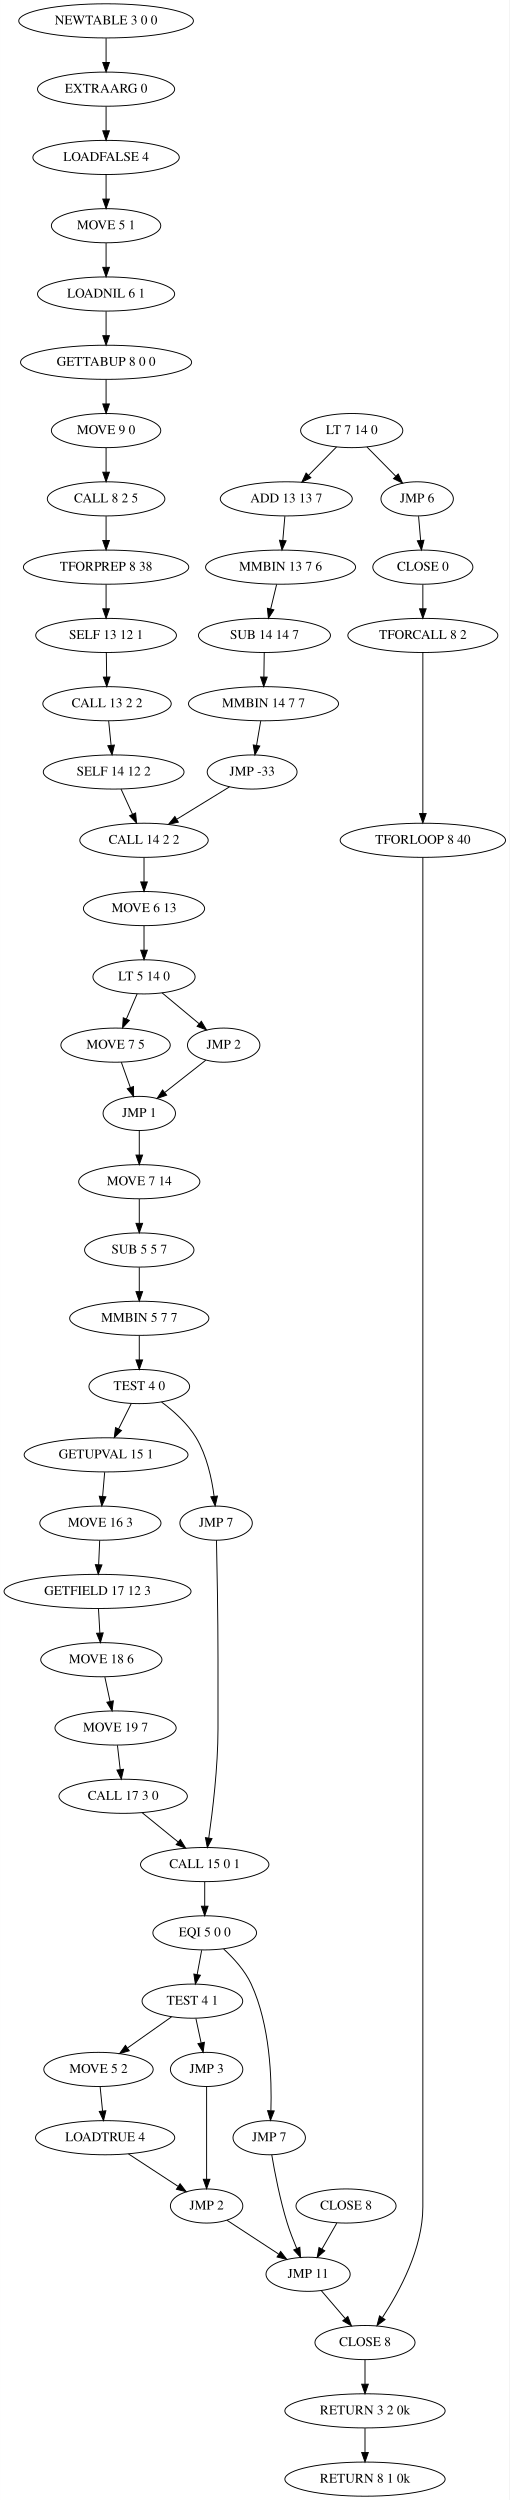
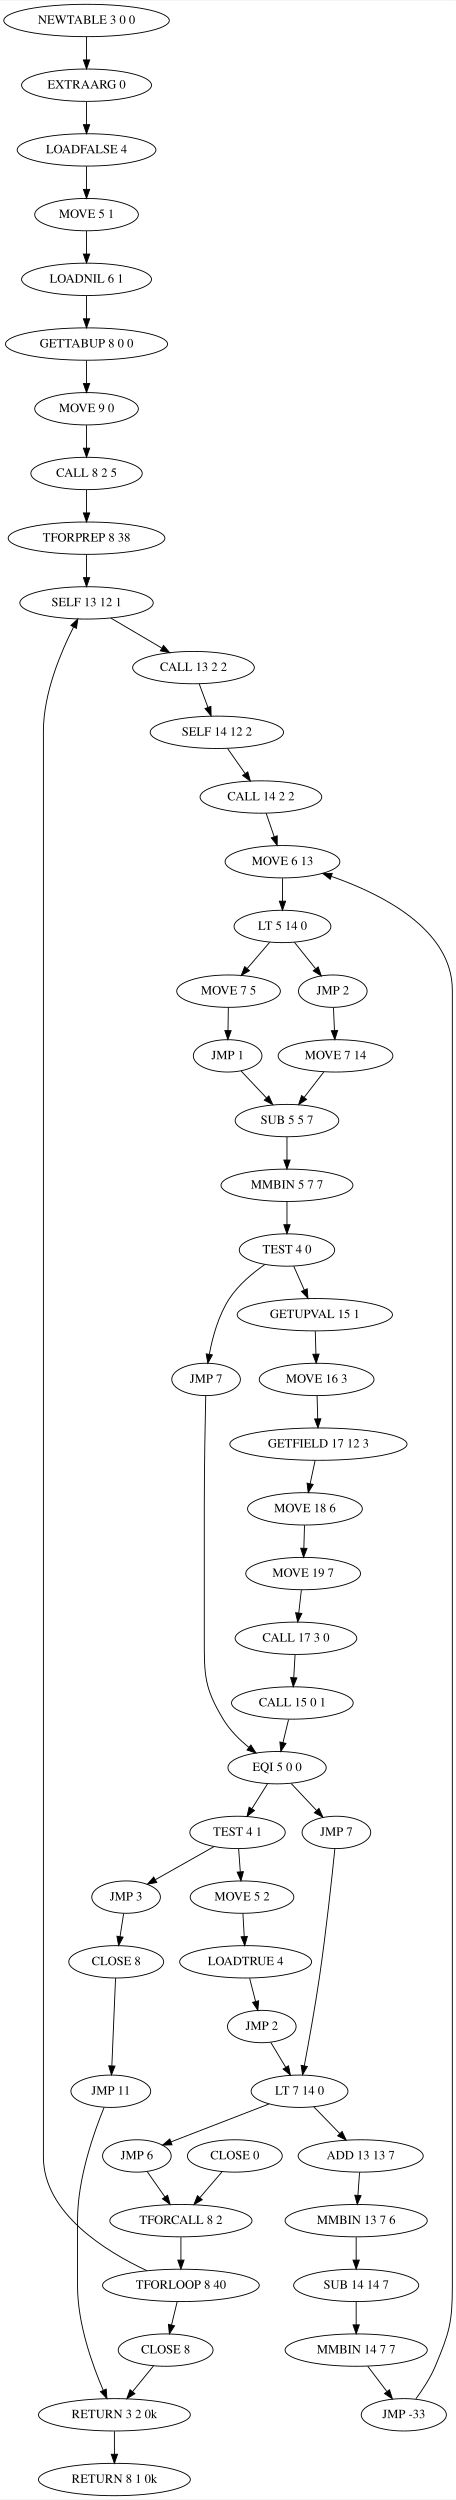
- <svg xmlns="http://www.w3.org/2000/svg" width="537pt" height="2636pt" viewBox="0.00 0.00 536.88 2636.00">
-   <g id="graph0" class="graph" transform="scale(1 1) rotate(0) translate(4 2632)">
-     <polygon fill="white" stroke="transparent" points="-4,4 -4,-2632 532.88,-2632 532.88,4 -4,4" />
+ <svg xmlns="http://www.w3.org/2000/svg" width="507pt" height="2780pt" viewBox="0.00 0.00 507.29 2780.00">
+   <g id="graph0" class="graph" transform="scale(1 1) rotate(0) translate(4 2776)">
+     <polygon fill="white" stroke="transparent" points="-4,4 -4,-2776 503.29,-2776 503.29,4 -4,4" />
    <g id="node1" class="node">
-       <ellipse fill="none" stroke="black" cx="107.79" cy="-2610" rx="92.08" ry="18" />
-       <text text-anchor="middle" x="107.79" y="-2606.3" font-family="Times,serif" font-size="14.00">NEWTABLE 3 0 0</text>
+       <ellipse fill="none" stroke="black" cx="92.29" cy="-2754" rx="92.08" ry="18" />
+       <text text-anchor="middle" x="92.29" y="-2750.3" font-family="Times,serif" font-size="14.00">NEWTABLE 3 0 0</text>
    </g>
    <g id="node2" class="node">
-       <ellipse fill="none" stroke="black" cx="107.79" cy="-2538" rx="72.29" ry="18" />
-       <text text-anchor="middle" x="107.79" y="-2534.3" font-family="Times,serif" font-size="14.00">EXTRAARG 0</text>
+       <ellipse fill="none" stroke="black" cx="92.29" cy="-2682" rx="72.29" ry="18" />
+       <text text-anchor="middle" x="92.29" y="-2678.3" font-family="Times,serif" font-size="14.00">EXTRAARG 0</text>
    </g>
    <g id="edge1" class="edge">
-       <path fill="none" stroke="black" d="M107.79,-2591.7C107.79,-2583.98 107.79,-2574.71 107.79,-2566.11" />
-       <polygon fill="black" stroke="black" points="111.29,-2566.1 107.79,-2556.1 104.29,-2566.1 111.29,-2566.1" />
+       <path fill="none" stroke="black" d="M92.29,-2735.7C92.29,-2727.98 92.29,-2718.71 92.29,-2710.11" />
+       <polygon fill="black" stroke="black" points="95.79,-2710.1 92.29,-2700.1 88.79,-2710.1 95.79,-2710.1" />
    </g>
    <g id="node3" class="node">
-       <ellipse fill="none" stroke="black" cx="107.79" cy="-2466" rx="77.19" ry="18" />
-       <text text-anchor="middle" x="107.79" y="-2462.3" font-family="Times,serif" font-size="14.00">LOADFALSE 4</text>
+       <ellipse fill="none" stroke="black" cx="92.29" cy="-2610" rx="77.19" ry="18" />
+       <text text-anchor="middle" x="92.29" y="-2606.3" font-family="Times,serif" font-size="14.00">LOADFALSE 4</text>
    </g>
    <g id="edge2" class="edge">
-       <path fill="none" stroke="black" d="M107.79,-2519.7C107.79,-2511.98 107.79,-2502.71 107.79,-2494.11" />
-       <polygon fill="black" stroke="black" points="111.29,-2494.1 107.79,-2484.1 104.29,-2494.1 111.29,-2494.1" />
+       <path fill="none" stroke="black" d="M92.29,-2663.7C92.29,-2655.98 92.29,-2646.71 92.29,-2638.11" />
+       <polygon fill="black" stroke="black" points="95.79,-2638.1 92.29,-2628.1 88.79,-2638.1 95.79,-2638.1" />
    </g>
    <g id="node4" class="node">
-       <ellipse fill="none" stroke="black" cx="107.79" cy="-2394" rx="57.69" ry="18" />
-       <text text-anchor="middle" x="107.79" y="-2390.3" font-family="Times,serif" font-size="14.00">MOVE 5 1</text>
+       <ellipse fill="none" stroke="black" cx="92.29" cy="-2538" rx="57.69" ry="18" />
+       <text text-anchor="middle" x="92.29" y="-2534.3" font-family="Times,serif" font-size="14.00">MOVE 5 1</text>
    </g>
    <g id="edge3" class="edge">
-       <path fill="none" stroke="black" d="M107.79,-2447.7C107.79,-2439.98 107.79,-2430.71 107.79,-2422.11" />
-       <polygon fill="black" stroke="black" points="111.29,-2422.1 107.79,-2412.1 104.29,-2422.1 111.29,-2422.1" />
+       <path fill="none" stroke="black" d="M92.29,-2591.7C92.29,-2583.98 92.29,-2574.71 92.29,-2566.11" />
+       <polygon fill="black" stroke="black" points="95.79,-2566.1 92.29,-2556.1 88.79,-2566.1 95.79,-2566.1" />
    </g>
    <g id="node5" class="node">
-       <ellipse fill="none" stroke="black" cx="107.79" cy="-2322" rx="72.29" ry="18" />
-       <text text-anchor="middle" x="107.79" y="-2318.3" font-family="Times,serif" font-size="14.00">LOADNIL 6 1</text>
+       <ellipse fill="none" stroke="black" cx="92.29" cy="-2466" rx="72.29" ry="18" />
+       <text text-anchor="middle" x="92.29" y="-2462.3" font-family="Times,serif" font-size="14.00">LOADNIL 6 1</text>
    </g>
    <g id="edge4" class="edge">
-       <path fill="none" stroke="black" d="M107.79,-2375.7C107.79,-2367.98 107.79,-2358.71 107.79,-2350.11" />
-       <polygon fill="black" stroke="black" points="111.29,-2350.1 107.79,-2340.1 104.29,-2350.1 111.29,-2350.1" />
+       <path fill="none" stroke="black" d="M92.29,-2519.7C92.29,-2511.98 92.29,-2502.71 92.29,-2494.11" />
+       <polygon fill="black" stroke="black" points="95.79,-2494.1 92.29,-2484.1 88.79,-2494.1 95.79,-2494.1" />
    </g>
    <g id="node6" class="node">
-       <ellipse fill="none" stroke="black" cx="107.79" cy="-2250" rx="90.18" ry="18" />
-       <text text-anchor="middle" x="107.79" y="-2246.3" font-family="Times,serif" font-size="14.00">GETTABUP 8 0 0</text>
+       <ellipse fill="none" stroke="black" cx="92.29" cy="-2394" rx="90.18" ry="18" />
+       <text text-anchor="middle" x="92.29" y="-2390.3" font-family="Times,serif" font-size="14.00">GETTABUP 8 0 0</text>
    </g>
    <g id="edge5" class="edge">
-       <path fill="none" stroke="black" d="M107.79,-2303.7C107.79,-2295.98 107.79,-2286.71 107.79,-2278.11" />
-       <polygon fill="black" stroke="black" points="111.29,-2278.1 107.79,-2268.1 104.29,-2278.1 111.29,-2278.1" />
+       <path fill="none" stroke="black" d="M92.29,-2447.7C92.29,-2439.98 92.29,-2430.71 92.29,-2422.11" />
+       <polygon fill="black" stroke="black" points="95.79,-2422.1 92.29,-2412.1 88.79,-2422.1 95.79,-2422.1" />
    </g>
    <g id="node7" class="node">
-       <ellipse fill="none" stroke="black" cx="107.79" cy="-2178" rx="57.69" ry="18" />
-       <text text-anchor="middle" x="107.79" y="-2174.3" font-family="Times,serif" font-size="14.00">MOVE 9 0</text>
+       <ellipse fill="none" stroke="black" cx="92.29" cy="-2322" rx="57.69" ry="18" />
+       <text text-anchor="middle" x="92.29" y="-2318.3" font-family="Times,serif" font-size="14.00">MOVE 9 0</text>
    </g>
    <g id="edge6" class="edge">
-       <path fill="none" stroke="black" d="M107.79,-2231.7C107.79,-2223.98 107.79,-2214.71 107.79,-2206.11" />
-       <polygon fill="black" stroke="black" points="111.29,-2206.1 107.79,-2196.1 104.29,-2206.1 111.29,-2206.1" />
+       <path fill="none" stroke="black" d="M92.29,-2375.7C92.29,-2367.98 92.29,-2358.71 92.29,-2350.11" />
+       <polygon fill="black" stroke="black" points="95.79,-2350.1 92.29,-2340.1 88.79,-2350.1 95.79,-2350.1" />
    </g>
    <g id="node8" class="node">
-       <ellipse fill="none" stroke="black" cx="107.79" cy="-2106" rx="61.99" ry="18" />
-       <text text-anchor="middle" x="107.79" y="-2102.3" font-family="Times,serif" font-size="14.00">CALL 8 2 5</text>
+       <ellipse fill="none" stroke="black" cx="92.29" cy="-2250" rx="61.99" ry="18" />
+       <text text-anchor="middle" x="92.29" y="-2246.3" font-family="Times,serif" font-size="14.00">CALL 8 2 5</text>
    </g>
    <g id="edge7" class="edge">
-       <path fill="none" stroke="black" d="M107.79,-2159.7C107.79,-2151.98 107.79,-2142.71 107.79,-2134.11" />
-       <polygon fill="black" stroke="black" points="111.29,-2134.1 107.79,-2124.1 104.29,-2134.1 111.29,-2134.1" />
+       <path fill="none" stroke="black" d="M92.29,-2303.7C92.29,-2295.98 92.29,-2286.71 92.29,-2278.11" />
+       <polygon fill="black" stroke="black" points="95.79,-2278.1 92.29,-2268.1 88.79,-2278.1 95.79,-2278.1" />
    </g>
    <g id="node9" class="node">
-       <ellipse fill="none" stroke="black" cx="107.79" cy="-2034" rx="87.18" ry="18" />
-       <text text-anchor="middle" x="107.79" y="-2030.3" font-family="Times,serif" font-size="14.00">TFORPREP 8 38</text>
+       <ellipse fill="none" stroke="black" cx="92.29" cy="-2178" rx="87.18" ry="18" />
+       <text text-anchor="middle" x="92.29" y="-2174.3" font-family="Times,serif" font-size="14.00">TFORPREP 8 38</text>
    </g>
    <g id="edge8" class="edge">
-       <path fill="none" stroke="black" d="M107.79,-2087.7C107.79,-2079.98 107.79,-2070.71 107.79,-2062.11" />
-       <polygon fill="black" stroke="black" points="111.29,-2062.1 107.79,-2052.1 104.29,-2062.1 111.29,-2062.1" />
+       <path fill="none" stroke="black" d="M92.29,-2231.7C92.29,-2223.98 92.29,-2214.71 92.29,-2206.11" />
+       <polygon fill="black" stroke="black" points="95.79,-2206.1 92.29,-2196.1 88.79,-2206.1 95.79,-2206.1" />
    </g>
    <g id="node10" class="node">
-       <ellipse fill="none" stroke="black" cx="107.79" cy="-1962" rx="74.19" ry="18" />
-       <text text-anchor="middle" x="107.79" y="-1958.3" font-family="Times,serif" font-size="14.00">SELF 13 12 1</text>
+       <ellipse fill="none" stroke="black" cx="92.29" cy="-2106" rx="74.19" ry="18" />
+       <text text-anchor="middle" x="92.29" y="-2102.3" font-family="Times,serif" font-size="14.00">SELF 13 12 1</text>
    </g>
    <g id="edge9" class="edge">
-       <path fill="none" stroke="black" d="M107.79,-2015.7C107.79,-2007.98 107.79,-1998.71 107.79,-1990.11" />
-       <polygon fill="black" stroke="black" points="111.29,-1990.1 107.79,-1980.1 104.29,-1990.1 111.29,-1990.1" />
+       <path fill="none" stroke="black" d="M92.29,-2159.7C92.29,-2151.98 92.29,-2142.71 92.29,-2134.11" />
+       <polygon fill="black" stroke="black" points="95.79,-2134.1 92.29,-2124.1 88.79,-2134.1 95.79,-2134.1" />
    </g>
    <g id="node11" class="node">
-       <ellipse fill="none" stroke="black" cx="108.79" cy="-1890" rx="67.69" ry="18" />
-       <text text-anchor="middle" x="108.79" y="-1886.3" font-family="Times,serif" font-size="14.00">CALL 13 2 2</text>
+       <ellipse fill="none" stroke="black" cx="211.29" cy="-2034" rx="67.69" ry="18" />
+       <text text-anchor="middle" x="211.29" y="-2030.3" font-family="Times,serif" font-size="14.00">CALL 13 2 2</text>
    </g>
    <g id="edge10" class="edge">
-       <path fill="none" stroke="black" d="M108.04,-1943.7C108.15,-1935.98 108.28,-1926.71 108.4,-1918.11" />
-       <polygon fill="black" stroke="black" points="111.9,-1918.15 108.55,-1908.1 104.9,-1918.05 111.9,-1918.15" />
+       <path fill="none" stroke="black" d="M119.29,-2089.12C136,-2079.29 157.62,-2066.57 175.71,-2055.93" />
+       <polygon fill="black" stroke="black" points="177.96,-2058.67 184.81,-2050.58 174.41,-2052.63 177.96,-2058.67" />
    </g>
    <g id="node12" class="node">
-       <ellipse fill="none" stroke="black" cx="115.79" cy="-1818" rx="74.19" ry="18" />
-       <text text-anchor="middle" x="115.79" y="-1814.3" font-family="Times,serif" font-size="14.00">SELF 14 12 2</text>
+       <ellipse fill="none" stroke="black" cx="237.29" cy="-1962" rx="74.19" ry="18" />
+       <text text-anchor="middle" x="237.29" y="-1958.3" font-family="Times,serif" font-size="14.00">SELF 14 12 2</text>
    </g>
    <g id="edge11" class="edge">
-       <path fill="none" stroke="black" d="M110.52,-1871.7C111.29,-1863.98 112.22,-1854.71 113.08,-1846.11" />
-       <polygon fill="black" stroke="black" points="116.57,-1846.4 114.08,-1836.1 109.6,-1845.71 116.57,-1846.4" />
+       <path fill="none" stroke="black" d="M217.59,-2016.05C220.51,-2008.18 224.06,-1998.62 227.34,-1989.79" />
+       <polygon fill="black" stroke="black" points="230.67,-1990.87 230.88,-1980.28 224.11,-1988.43 230.67,-1990.87" />
    </g>
    <g id="node13" class="node">
-       <ellipse fill="none" stroke="black" cx="147.79" cy="-1746" rx="67.69" ry="18" />
-       <text text-anchor="middle" x="147.79" y="-1742.3" font-family="Times,serif" font-size="14.00">CALL 14 2 2</text>
+       <ellipse fill="none" stroke="black" cx="286.29" cy="-1890" rx="67.69" ry="18" />
+       <text text-anchor="middle" x="286.29" y="-1886.3" font-family="Times,serif" font-size="14.00">CALL 14 2 2</text>
    </g>
    <g id="edge12" class="edge">
-       <path fill="none" stroke="black" d="M123.54,-1800.05C127.18,-1792.09 131.6,-1782.41 135.67,-1773.51" />
-       <polygon fill="black" stroke="black" points="138.92,-1774.83 139.89,-1764.28 132.55,-1771.91 138.92,-1774.83" />
+       <path fill="none" stroke="black" d="M249.15,-1944.05C254.99,-1935.71 262.15,-1925.49 268.62,-1916.25" />
+       <polygon fill="black" stroke="black" points="271.67,-1917.99 274.54,-1907.79 265.94,-1913.97 271.67,-1917.99" />
    </g>
    <g id="node14" class="node">
-       <ellipse fill="none" stroke="black" cx="147.79" cy="-1674" rx="63.89" ry="18" />
-       <text text-anchor="middle" x="147.79" y="-1670.3" font-family="Times,serif" font-size="14.00">MOVE 6 13</text>
+       <ellipse fill="none" stroke="black" cx="310.29" cy="-1818" rx="63.89" ry="18" />
+       <text text-anchor="middle" x="310.29" y="-1814.3" font-family="Times,serif" font-size="14.00">MOVE 6 13</text>
    </g>
    <g id="edge13" class="edge">
-       <path fill="none" stroke="black" d="M147.79,-1727.7C147.79,-1719.98 147.79,-1710.71 147.79,-1702.11" />
-       <polygon fill="black" stroke="black" points="151.29,-1702.1 147.79,-1692.1 144.29,-1702.1 151.29,-1702.1" />
+       <path fill="none" stroke="black" d="M292.1,-1872.05C294.8,-1864.18 298.08,-1854.62 301.11,-1845.79" />
+       <polygon fill="black" stroke="black" points="304.44,-1846.87 304.37,-1836.28 297.81,-1844.6 304.44,-1846.87" />
    </g>
    <g id="node15" class="node">
-       <ellipse fill="none" stroke="black" cx="147.79" cy="-1602" rx="53.89" ry="18" />
-       <text text-anchor="middle" x="147.79" y="-1598.3" font-family="Times,serif" font-size="14.00">LT 5 14 0</text>
+       <ellipse fill="none" stroke="black" cx="310.29" cy="-1746" rx="53.89" ry="18" />
+       <text text-anchor="middle" x="310.29" y="-1742.3" font-family="Times,serif" font-size="14.00">LT 5 14 0</text>
    </g>
    <g id="edge14" class="edge">
-       <path fill="none" stroke="black" d="M147.79,-1655.7C147.79,-1647.98 147.79,-1638.71 147.79,-1630.11" />
-       <polygon fill="black" stroke="black" points="151.29,-1630.1 147.79,-1620.1 144.29,-1630.1 151.29,-1630.1" />
+       <path fill="none" stroke="black" d="M310.29,-1799.7C310.29,-1791.98 310.29,-1782.71 310.29,-1774.11" />
+       <polygon fill="black" stroke="black" points="313.79,-1774.1 310.29,-1764.1 306.79,-1774.1 313.79,-1774.1" />
    </g>
    <g id="node16" class="node">
-       <ellipse fill="none" stroke="black" cx="231.79" cy="-1530" rx="38.19" ry="18" />
-       <text text-anchor="middle" x="231.79" y="-1526.3" font-family="Times,serif" font-size="14.00">JMP 2</text>
+       <ellipse fill="none" stroke="black" cx="366.29" cy="-1674" rx="38.19" ry="18" />
+       <text text-anchor="middle" x="366.29" y="-1670.3" font-family="Times,serif" font-size="14.00">JMP 2</text>
    </g>
    <g id="edge15" class="edge">
-       <path fill="none" stroke="black" d="M166.85,-1585.12C178.37,-1575.52 193.2,-1563.16 205.78,-1552.67" />
-       <polygon fill="black" stroke="black" points="208.23,-1555.19 213.67,-1546.1 203.75,-1549.81 208.23,-1555.19" />
+       <path fill="none" stroke="black" d="M323.56,-1728.41C330.57,-1719.66 339.29,-1708.75 347.03,-1699.08" />
+       <polygon fill="black" stroke="black" points="349.99,-1700.98 353.5,-1690.99 344.52,-1696.61 349.99,-1700.98" />
    </g>
    <g id="node17" class="node">
-       <ellipse fill="none" stroke="black" cx="117.79" cy="-1530" rx="57.69" ry="18" />
-       <text text-anchor="middle" x="117.79" y="-1526.3" font-family="Times,serif" font-size="14.00">MOVE 7 5</text>
+       <ellipse fill="none" stroke="black" cx="250.29" cy="-1674" rx="57.69" ry="18" />
+       <text text-anchor="middle" x="250.29" y="-1670.3" font-family="Times,serif" font-size="14.00">MOVE 7 5</text>
    </g>
    <g id="edge16" class="edge">
-       <path fill="none" stroke="black" d="M140.53,-1584.05C137.12,-1576.09 132.97,-1566.41 129.15,-1557.51" />
-       <polygon fill="black" stroke="black" points="132.35,-1556.09 125.19,-1548.28 125.92,-1558.85 132.35,-1556.09" />
+       <path fill="none" stroke="black" d="M296.07,-1728.41C288.6,-1719.69 279.3,-1708.85 271.04,-1699.21" />
+       <polygon fill="black" stroke="black" points="273.57,-1696.78 264.41,-1691.47 268.26,-1701.34 273.57,-1696.78" />
+     </g>
+     <g id="node19" class="node">
+       <ellipse fill="none" stroke="black" cx="369.29" cy="-1602" rx="63.89" ry="18" />
+       <text text-anchor="middle" x="369.29" y="-1598.3" font-family="Times,serif" font-size="14.00">MOVE 7 14</text>
+     </g>
+     <g id="edge17" class="edge">
+       <path fill="none" stroke="black" d="M367.03,-1655.7C367.36,-1647.98 367.76,-1638.71 368.13,-1630.11" />
+       <polygon fill="black" stroke="black" points="371.63,-1630.25 368.56,-1620.1 364.63,-1629.95 371.63,-1630.25" />
    </g>
    <g id="node18" class="node">
-       <ellipse fill="none" stroke="black" cx="142.79" cy="-1458" rx="38.19" ry="18" />
-       <text text-anchor="middle" x="142.79" y="-1454.3" font-family="Times,serif" font-size="14.00">JMP 1</text>
-     </g>
-     <g id="edge17" class="edge">
-       <path fill="none" stroke="black" d="M212.92,-1514.15C200.29,-1504.22 183.49,-1491.01 169.5,-1480.01" />
-       <polygon fill="black" stroke="black" points="171.66,-1477.25 161.64,-1473.82 167.34,-1482.76 171.66,-1477.25" />
+       <ellipse fill="none" stroke="black" cx="249.29" cy="-1602" rx="38.19" ry="18" />
+       <text text-anchor="middle" x="249.29" y="-1598.3" font-family="Times,serif" font-size="14.00">JMP 1</text>
    </g>
    <g id="edge18" class="edge">
-       <path fill="none" stroke="black" d="M123.84,-1512.05C126.7,-1504.06 130.17,-1494.33 133.36,-1485.4" />
-       <polygon fill="black" stroke="black" points="136.73,-1486.38 136.8,-1475.79 130.14,-1484.03 136.73,-1486.38" />
-     </g>
-     <g id="node19" class="node">
-       <ellipse fill="none" stroke="black" cx="142.79" cy="-1386" rx="63.89" ry="18" />
-       <text text-anchor="middle" x="142.79" y="-1382.3" font-family="Times,serif" font-size="14.00">MOVE 7 14</text>
+       <path fill="none" stroke="black" d="M250.04,-1655.7C249.93,-1647.98 249.8,-1638.71 249.68,-1630.11" />
+       <polygon fill="black" stroke="black" points="253.18,-1630.05 249.54,-1620.1 246.18,-1630.15 253.18,-1630.05" />
+     </g>
+     <g id="node20" class="node">
+       <ellipse fill="none" stroke="black" cx="315.29" cy="-1530" rx="57.69" ry="18" />
+       <text text-anchor="middle" x="315.29" y="-1526.3" font-family="Times,serif" font-size="14.00">SUB 5 5 7</text>
    </g>
    <g id="edge19" class="edge">
-       <path fill="none" stroke="black" d="M142.79,-1439.7C142.79,-1431.98 142.79,-1422.71 142.79,-1414.11" />
-       <polygon fill="black" stroke="black" points="146.29,-1414.1 142.79,-1404.1 139.29,-1414.1 146.29,-1414.1" />
-     </g>
-     <g id="node20" class="node">
-       <ellipse fill="none" stroke="black" cx="142.79" cy="-1314" rx="57.69" ry="18" />
-       <text text-anchor="middle" x="142.79" y="-1310.3" font-family="Times,serif" font-size="14.00">SUB 5 5 7</text>
+       <path fill="none" stroke="black" d="M264.27,-1585.12C272.63,-1576.24 283.23,-1565.01 292.59,-1555.08" />
+       <polygon fill="black" stroke="black" points="295.14,-1557.47 299.45,-1547.8 290.05,-1552.67 295.14,-1557.47" />
    </g>
    <g id="edge20" class="edge">
-       <path fill="none" stroke="black" d="M142.79,-1367.7C142.79,-1359.98 142.79,-1350.71 142.79,-1342.11" />
-       <polygon fill="black" stroke="black" points="146.29,-1342.1 142.79,-1332.1 139.29,-1342.1 146.29,-1342.1" />
+       <path fill="none" stroke="black" d="M356.22,-1584.05C349.72,-1575.63 341.74,-1565.28 334.55,-1555.97" />
+       <polygon fill="black" stroke="black" points="337.12,-1553.57 328.24,-1547.79 331.58,-1557.84 337.12,-1553.57" />
    </g>
    <g id="node21" class="node">
-       <ellipse fill="none" stroke="black" cx="142.79" cy="-1242" rx="73.39" ry="18" />
-       <text text-anchor="middle" x="142.79" y="-1238.3" font-family="Times,serif" font-size="14.00">MMBIN 5 7 7</text>
+       <ellipse fill="none" stroke="black" cx="315.29" cy="-1458" rx="73.39" ry="18" />
+       <text text-anchor="middle" x="315.29" y="-1454.3" font-family="Times,serif" font-size="14.00">MMBIN 5 7 7</text>
    </g>
    <g id="edge21" class="edge">
-       <path fill="none" stroke="black" d="M142.79,-1295.7C142.79,-1287.98 142.79,-1278.71 142.79,-1270.11" />
-       <polygon fill="black" stroke="black" points="146.29,-1270.1 142.79,-1260.1 139.29,-1270.1 146.29,-1270.1" />
+       <path fill="none" stroke="black" d="M315.29,-1511.7C315.29,-1503.98 315.29,-1494.71 315.29,-1486.11" />
+       <polygon fill="black" stroke="black" points="318.79,-1486.1 315.29,-1476.1 311.79,-1486.1 318.79,-1486.1" />
    </g>
    <g id="node22" class="node">
-       <ellipse fill="none" stroke="black" cx="142.79" cy="-1170" rx="53.09" ry="18" />
-       <text text-anchor="middle" x="142.79" y="-1166.3" font-family="Times,serif" font-size="14.00">TEST 4 0</text>
+       <ellipse fill="none" stroke="black" cx="315.29" cy="-1386" rx="53.09" ry="18" />
+       <text text-anchor="middle" x="315.29" y="-1382.3" font-family="Times,serif" font-size="14.00">TEST 4 0</text>
    </g>
    <g id="edge22" class="edge">
-       <path fill="none" stroke="black" d="M142.79,-1223.7C142.79,-1215.98 142.79,-1206.71 142.79,-1198.11" />
-       <polygon fill="black" stroke="black" points="146.29,-1198.1 142.79,-1188.1 139.29,-1198.1 146.29,-1198.1" />
+       <path fill="none" stroke="black" d="M315.29,-1439.7C315.29,-1431.98 315.29,-1422.71 315.29,-1414.11" />
+       <polygon fill="black" stroke="black" points="318.79,-1414.1 315.29,-1404.1 311.79,-1414.1 318.79,-1414.1" />
    </g>
    <g id="node23" class="node">
-       <ellipse fill="none" stroke="black" cx="223.79" cy="-1026" rx="38.19" ry="18" />
-       <text text-anchor="middle" x="223.79" y="-1022.3" font-family="Times,serif" font-size="14.00">JMP 7</text>
+       <ellipse fill="none" stroke="black" cx="225.29" cy="-1242" rx="38.19" ry="18" />
+       <text text-anchor="middle" x="225.29" y="-1238.3" font-family="Times,serif" font-size="14.00">JMP 7</text>
    </g>
    <g id="edge23" class="edge">
-       <path fill="none" stroke="black" d="M166.24,-1153.73C178.89,-1144.31 193.72,-1131.14 202.79,-1116 214.04,-1097.21 219.26,-1072.83 221.69,-1054.34" />
-       <polygon fill="black" stroke="black" points="225.19,-1054.55 222.82,-1044.22 218.23,-1053.77 225.19,-1054.55" />
+       <path fill="none" stroke="black" d="M290.59,-1369.85C277.19,-1360.47 261.36,-1347.31 251.29,-1332 238.96,-1313.25 232.35,-1288.53 228.89,-1269.9" />
+       <polygon fill="black" stroke="black" points="232.33,-1269.27 227.23,-1259.99 225.43,-1270.43 232.33,-1269.27" />
    </g>
    <g id="node24" class="node">
-       <ellipse fill="none" stroke="black" cx="107.79" cy="-1098" rx="86.38" ry="18" />
-       <text text-anchor="middle" x="107.79" y="-1094.3" font-family="Times,serif" font-size="14.00">GETUPVAL 15 1</text>
+       <ellipse fill="none" stroke="black" cx="346.29" cy="-1314" rx="86.38" ry="18" />
+       <text text-anchor="middle" x="346.29" y="-1310.3" font-family="Times,serif" font-size="14.00">GETUPVAL 15 1</text>
    </g>
    <g id="edge24" class="edge">
-       <path fill="none" stroke="black" d="M134.32,-1152.05C130.29,-1144.01 125.39,-1134.2 120.9,-1125.23" />
-       <polygon fill="black" stroke="black" points="124.03,-1123.65 116.43,-1116.28 117.77,-1126.78 124.03,-1123.65" />
+       <path fill="none" stroke="black" d="M322.8,-1368.05C326.32,-1360.09 330.61,-1350.41 334.55,-1341.51" />
+       <polygon fill="black" stroke="black" points="337.79,-1342.84 338.64,-1332.28 331.39,-1340 337.79,-1342.84" />
+     </g>
+     <g id="node31" class="node">
+       <ellipse fill="none" stroke="black" cx="304.29" cy="-810" rx="54.69" ry="18" />
+       <text text-anchor="middle" x="304.29" y="-806.3" font-family="Times,serif" font-size="14.00">EQI 5 0 0</text>
+     </g>
+     <g id="edge25" class="edge">
+       <path fill="none" stroke="black" d="M224.9,-1223.95C224.31,-1197.29 223.29,-1144.12 223.29,-1099 223.29,-1099 223.29,-1099 223.29,-953 223.29,-912.36 223.41,-898.87 244.29,-864 251.52,-851.93 262.41,-841.12 272.93,-832.46" />
+       <polygon fill="black" stroke="black" points="275.13,-835.19 280.85,-826.27 270.81,-829.68 275.13,-835.19" />
+     </g>
+     <g id="node25" class="node">
+       <ellipse fill="none" stroke="black" cx="348.29" cy="-1242" rx="63.89" ry="18" />
+       <text text-anchor="middle" x="348.29" y="-1238.3" font-family="Times,serif" font-size="14.00">MOVE 16 3</text>
+     </g>
+     <g id="edge26" class="edge">
+       <path fill="none" stroke="black" d="M346.79,-1295.7C347.01,-1287.98 347.27,-1278.71 347.52,-1270.11" />
+       <polygon fill="black" stroke="black" points="351.02,-1270.2 347.8,-1260.1 344.02,-1270 351.02,-1270.2" />
+     </g>
+     <g id="node26" class="node">
+       <ellipse fill="none" stroke="black" cx="350.29" cy="-1170" rx="98.58" ry="18" />
+       <text text-anchor="middle" x="350.29" y="-1166.3" font-family="Times,serif" font-size="14.00">GETFIELD 17 12 3</text>
+     </g>
+     <g id="edge27" class="edge">
+       <path fill="none" stroke="black" d="M348.79,-1223.7C349.01,-1215.98 349.27,-1206.71 349.52,-1198.11" />
+       <polygon fill="black" stroke="black" points="353.02,-1198.2 349.8,-1188.1 346.02,-1198 353.02,-1198.2" />
+     </g>
+     <g id="node27" class="node">
+       <ellipse fill="none" stroke="black" cx="335.29" cy="-1098" rx="63.89" ry="18" />
+       <text text-anchor="middle" x="335.29" y="-1094.3" font-family="Times,serif" font-size="14.00">MOVE 18 6</text>
+     </g>
+     <g id="edge28" class="edge">
+       <path fill="none" stroke="black" d="M346.58,-1151.7C344.93,-1143.98 342.94,-1134.71 341.1,-1126.11" />
+       <polygon fill="black" stroke="black" points="344.47,-1125.15 338.96,-1116.1 337.63,-1126.62 344.47,-1125.15" />
+     </g>
+     <g id="node28" class="node">
+       <ellipse fill="none" stroke="black" cx="333.29" cy="-1026" rx="63.89" ry="18" />
+       <text text-anchor="middle" x="333.29" y="-1022.3" font-family="Times,serif" font-size="14.00">MOVE 19 7</text>
+     </g>
+     <g id="edge29" class="edge">
+       <path fill="none" stroke="black" d="M334.8,-1079.7C334.58,-1071.98 334.31,-1062.71 334.07,-1054.11" />
+       <polygon fill="black" stroke="black" points="337.56,-1054 333.78,-1044.1 330.57,-1054.2 337.56,-1054" />
+     </g>
+     <g id="node29" class="node">
+       <ellipse fill="none" stroke="black" cx="325.29" cy="-954" rx="67.69" ry="18" />
+       <text text-anchor="middle" x="325.29" y="-950.3" font-family="Times,serif" font-size="14.00">CALL 17 3 0</text>
+     </g>
+     <g id="edge30" class="edge">
+       <path fill="none" stroke="black" d="M331.31,-1007.7C330.43,-999.98 329.37,-990.71 328.39,-982.11" />
+       <polygon fill="black" stroke="black" points="331.86,-981.64 327.25,-972.1 324.9,-982.44 331.86,-981.64" />
    </g>
    <g id="node30" class="node">
-       <ellipse fill="none" stroke="black" cx="211.79" cy="-666" rx="67.69" ry="18" />
-       <text text-anchor="middle" x="211.79" y="-662.3" font-family="Times,serif" font-size="14.00">CALL 15 0 1</text>
-     </g>
-     <g id="edge25" class="edge">
-       <path fill="none" stroke="black" d="M224.19,-1007.95C224.77,-981.29 225.79,-928.12 225.79,-883 225.79,-883 225.79,-883 225.79,-809 225.79,-768.8 220.17,-722.51 216.05,-694" />
-       <polygon fill="black" stroke="black" points="219.49,-693.37 214.56,-684 212.57,-694.4 219.49,-693.37" />
-     </g>
-     <g id="node25" class="node">
-       <ellipse fill="none" stroke="black" cx="101.79" cy="-1026" rx="63.89" ry="18" />
-       <text text-anchor="middle" x="101.79" y="-1022.3" font-family="Times,serif" font-size="14.00">MOVE 16 3</text>
-     </g>
-     <g id="edge26" class="edge">
-       <path fill="none" stroke="black" d="M106.31,-1079.7C105.65,-1071.98 104.85,-1062.71 104.12,-1054.11" />
-       <polygon fill="black" stroke="black" points="107.6,-1053.77 103.26,-1044.1 100.62,-1054.37 107.6,-1053.77" />
-     </g>
-     <g id="node26" class="node">
-       <ellipse fill="none" stroke="black" cx="98.79" cy="-954" rx="98.58" ry="18" />
-       <text text-anchor="middle" x="98.79" y="-950.3" font-family="Times,serif" font-size="14.00">GETFIELD 17 12 3</text>
-     </g>
-     <g id="edge27" class="edge">
-       <path fill="none" stroke="black" d="M101.05,-1007.7C100.72,-999.98 100.32,-990.71 99.95,-982.11" />
-       <polygon fill="black" stroke="black" points="103.45,-981.95 99.52,-972.1 96.46,-982.25 103.45,-981.95" />
-     </g>
-     <g id="node27" class="node">
-       <ellipse fill="none" stroke="black" cx="102.79" cy="-882" rx="63.89" ry="18" />
-       <text text-anchor="middle" x="102.79" y="-878.3" font-family="Times,serif" font-size="14.00">MOVE 18 6</text>
-     </g>
-     <g id="edge28" class="edge">
-       <path fill="none" stroke="black" d="M99.78,-935.7C100.22,-927.98 100.75,-918.71 101.24,-910.11" />
-       <polygon fill="black" stroke="black" points="104.74,-910.29 101.81,-900.1 97.75,-909.89 104.74,-910.29" />
-     </g>
-     <g id="node28" class="node">
-       <ellipse fill="none" stroke="black" cx="117.79" cy="-810" rx="63.89" ry="18" />
-       <text text-anchor="middle" x="117.79" y="-806.3" font-family="Times,serif" font-size="14.00">MOVE 19 7</text>
-     </g>
-     <g id="edge29" class="edge">
-       <path fill="none" stroke="black" d="M106.5,-863.7C108.15,-855.98 110.14,-846.71 111.98,-838.11" />
-       <polygon fill="black" stroke="black" points="115.45,-838.62 114.13,-828.1 108.61,-837.15 115.45,-838.62" />
-     </g>
-     <g id="node29" class="node">
-       <ellipse fill="none" stroke="black" cx="125.79" cy="-738" rx="67.69" ry="18" />
-       <text text-anchor="middle" x="125.79" y="-734.3" font-family="Times,serif" font-size="14.00">CALL 17 3 0</text>
-     </g>
-     <g id="edge30" class="edge">
-       <path fill="none" stroke="black" d="M119.77,-791.7C120.65,-783.98 121.71,-774.71 122.69,-766.11" />
-       <polygon fill="black" stroke="black" points="126.18,-766.44 123.84,-756.1 119.22,-765.64 126.18,-766.44" />
+       <ellipse fill="none" stroke="black" cx="321.29" cy="-882" rx="67.69" ry="18" />
+       <text text-anchor="middle" x="321.29" y="-878.3" font-family="Times,serif" font-size="14.00">CALL 15 0 1</text>
    </g>
    <g id="edge31" class="edge">
-       <path fill="none" stroke="black" d="M145.74,-720.76C157.05,-711.55 171.39,-699.88 183.82,-689.77" />
-       <polygon fill="black" stroke="black" points="186.11,-692.42 191.66,-683.39 181.69,-686.99 186.11,-692.42" />
-     </g>
-     <g id="node31" class="node">
-       <ellipse fill="none" stroke="black" cx="211.79" cy="-594" rx="54.69" ry="18" />
-       <text text-anchor="middle" x="211.79" y="-590.3" font-family="Times,serif" font-size="14.00">EQI 5 0 0</text>
+       <path fill="none" stroke="black" d="M324.3,-935.7C323.86,-927.98 323.33,-918.71 322.84,-910.11" />
+       <polygon fill="black" stroke="black" points="326.33,-909.89 322.27,-900.1 319.35,-910.29 326.33,-909.89" />
    </g>
    <g id="edge32" class="edge">
-       <path fill="none" stroke="black" d="M211.79,-647.7C211.79,-639.98 211.79,-630.71 211.79,-622.11" />
-       <polygon fill="black" stroke="black" points="215.29,-622.1 211.79,-612.1 208.29,-622.1 215.29,-622.1" />
+       <path fill="none" stroke="black" d="M317.09,-863.7C315.2,-855.9 312.92,-846.51 310.81,-837.83" />
+       <polygon fill="black" stroke="black" points="314.21,-837 308.45,-828.1 307.4,-838.65 314.21,-837" />
    </g>
    <g id="node32" class="node">
-       <ellipse fill="none" stroke="black" cx="279.79" cy="-378" rx="38.19" ry="18" />
-       <text text-anchor="middle" x="279.79" y="-374.3" font-family="Times,serif" font-size="14.00">JMP 7</text>
+       <ellipse fill="none" stroke="black" cx="370.29" cy="-738" rx="38.19" ry="18" />
+       <text text-anchor="middle" x="370.29" y="-734.3" font-family="Times,serif" font-size="14.00">JMP 7</text>
    </g>
    <g id="edge33" class="edge">
-       <path fill="none" stroke="black" d="M231.75,-576.97C242.21,-567.4 254.18,-554.34 260.79,-540 280.79,-496.6 282.62,-439.94 281.58,-406.7" />
-       <polygon fill="black" stroke="black" points="285.07,-406.23 281.14,-396.38 278.07,-406.52 285.07,-406.23" />
+       <path fill="none" stroke="black" d="M319.93,-792.41C328.35,-783.48 338.89,-772.31 348.14,-762.5" />
+       <polygon fill="black" stroke="black" points="350.9,-764.67 355.22,-754.99 345.81,-759.86 350.9,-764.67" />
    </g>
    <g id="node33" class="node">
-       <ellipse fill="none" stroke="black" cx="198.79" cy="-522" rx="53.09" ry="18" />
-       <text text-anchor="middle" x="198.79" y="-518.3" font-family="Times,serif" font-size="14.00">TEST 4 1</text>
+       <ellipse fill="none" stroke="black" cx="260.29" cy="-738" rx="53.09" ry="18" />
+       <text text-anchor="middle" x="260.29" y="-734.3" font-family="Times,serif" font-size="14.00">TEST 4 1</text>
    </g>
    <g id="edge34" class="edge">
-       <path fill="none" stroke="black" d="M208.58,-575.7C207.15,-567.98 205.42,-558.71 203.83,-550.11" />
-       <polygon fill="black" stroke="black" points="207.23,-549.3 201.97,-540.1 200.35,-550.58 207.23,-549.3" />
+       <path fill="none" stroke="black" d="M293.64,-792.05C288.45,-783.8 282.1,-773.7 276.34,-764.54" />
+       <polygon fill="black" stroke="black" points="279.13,-762.39 270.84,-755.79 273.2,-766.12 279.13,-762.39" />
+     </g>
+     <g id="node40" class="node">
+       <ellipse fill="none" stroke="black" cx="329.29" cy="-450" rx="53.89" ry="18" />
+       <text text-anchor="middle" x="329.29" y="-446.3" font-family="Times,serif" font-size="14.00">LT 7 14 0</text>
+     </g>
+     <g id="edge35" class="edge">
+       <path fill="none" stroke="black" d="M368.56,-719.57C365.55,-689.98 358.94,-628.07 351.29,-576 346.33,-542.24 339.32,-503.57 334.56,-478.3" />
+       <polygon fill="black" stroke="black" points="337.97,-477.51 332.66,-468.34 331.09,-478.82 337.97,-477.51" />
+     </g>
+     <g id="node34" class="node">
+       <ellipse fill="none" stroke="black" cx="136.29" cy="-666" rx="38.19" ry="18" />
+       <text text-anchor="middle" x="136.29" y="-662.3" font-family="Times,serif" font-size="14.00">JMP 3</text>
+     </g>
+     <g id="edge36" class="edge">
+       <path fill="none" stroke="black" d="M233.99,-722.15C215.01,-711.44 189.24,-696.89 168.94,-685.43" />
+       <polygon fill="black" stroke="black" points="170.46,-682.27 160.04,-680.4 167.02,-688.37 170.46,-682.27" />
+     </g>
+     <g id="node35" class="node">
+       <ellipse fill="none" stroke="black" cx="265.29" cy="-666" rx="57.69" ry="18" />
+       <text text-anchor="middle" x="265.29" y="-662.3" font-family="Times,serif" font-size="14.00">MOVE 5 2</text>
+     </g>
+     <g id="edge37" class="edge">
+       <path fill="none" stroke="black" d="M261.53,-719.7C262.08,-711.98 262.74,-702.71 263.36,-694.11" />
+       <polygon fill="black" stroke="black" points="266.85,-694.33 264.07,-684.1 259.87,-693.83 266.85,-694.33" />
+     </g>
+     <g id="node38" class="node">
+       <ellipse fill="none" stroke="black" cx="125.29" cy="-594" rx="52.79" ry="18" />
+       <text text-anchor="middle" x="125.29" y="-590.3" font-family="Times,serif" font-size="14.00">CLOSE 8</text>
+     </g>
+     <g id="edge38" class="edge">
+       <path fill="none" stroke="black" d="M133.57,-647.7C132.36,-639.98 130.9,-630.71 129.55,-622.11" />
+       <polygon fill="black" stroke="black" points="132.99,-621.44 127.98,-612.1 126.07,-622.53 132.99,-621.44" />
+     </g>
+     <g id="node36" class="node">
+       <ellipse fill="none" stroke="black" cx="269.29" cy="-594" rx="73.39" ry="18" />
+       <text text-anchor="middle" x="269.29" y="-590.3" font-family="Times,serif" font-size="14.00">LOADTRUE 4</text>
+     </g>
+     <g id="edge39" class="edge">
+       <path fill="none" stroke="black" d="M266.28,-647.7C266.72,-639.98 267.25,-630.71 267.74,-622.11" />
+       <polygon fill="black" stroke="black" points="271.24,-622.29 268.31,-612.1 264.25,-621.89 271.24,-622.29" />
+     </g>
+     <g id="node37" class="node">
+       <ellipse fill="none" stroke="black" cx="287.29" cy="-522" rx="38.19" ry="18" />
+       <text text-anchor="middle" x="287.29" y="-518.3" font-family="Times,serif" font-size="14.00">JMP 2</text>
+     </g>
+     <g id="edge40" class="edge">
+       <path fill="none" stroke="black" d="M273.74,-575.7C275.75,-567.9 278.16,-558.51 280.39,-549.83" />
+       <polygon fill="black" stroke="black" points="283.79,-550.66 282.89,-540.1 277.01,-548.92 283.79,-550.66" />
+     </g>
+     <g id="edge41" class="edge">
+       <path fill="none" stroke="black" d="M297.25,-504.41C302.19,-496.16 308.29,-486.01 313.83,-476.78" />
+       <polygon fill="black" stroke="black" points="316.97,-478.33 319.12,-467.96 310.97,-474.73 316.97,-478.33" />
    </g>
    <g id="node39" class="node">
-       <ellipse fill="none" stroke="black" cx="320.79" cy="-234" rx="44.39" ry="18" />
-       <text text-anchor="middle" x="320.79" y="-230.3" font-family="Times,serif" font-size="14.00">JMP 11</text>
-     </g>
-     <g id="edge35" class="edge">
-       <path fill="none" stroke="black" d="M282.46,-360.03C285.53,-341.95 291.13,-312.59 298.79,-288 301.56,-279.11 305.24,-269.65 308.79,-261.22" />
-       <polygon fill="black" stroke="black" points="312.07,-262.46 312.85,-251.89 305.65,-259.67 312.07,-262.46" />
-     </g>
-     <g id="node34" class="node">
-       <ellipse fill="none" stroke="black" cx="213.79" cy="-450" rx="38.19" ry="18" />
-       <text text-anchor="middle" x="213.79" y="-446.3" font-family="Times,serif" font-size="14.00">JMP 3</text>
-     </g>
-     <g id="edge36" class="edge">
-       <path fill="none" stroke="black" d="M202.5,-503.7C204.15,-495.98 206.14,-486.71 207.98,-478.11" />
-       <polygon fill="black" stroke="black" points="211.45,-478.62 210.13,-468.1 204.61,-477.15 211.45,-478.62" />
-     </g>
-     <g id="node35" class="node">
-       <ellipse fill="none" stroke="black" cx="99.79" cy="-450" rx="57.69" ry="18" />
-       <text text-anchor="middle" x="99.79" y="-446.3" font-family="Times,serif" font-size="14.00">MOVE 5 2</text>
-     </g>
-     <g id="edge37" class="edge">
-       <path fill="none" stroke="black" d="M176.82,-505.46C163.2,-495.84 145.51,-483.32 130.51,-472.72" />
-       <polygon fill="black" stroke="black" points="132.23,-469.65 122.04,-466.73 128.19,-475.37 132.23,-469.65" />
-     </g>
-     <g id="node37" class="node">
-       <ellipse fill="none" stroke="black" cx="213.79" cy="-306" rx="38.19" ry="18" />
-       <text text-anchor="middle" x="213.79" y="-302.3" font-family="Times,serif" font-size="14.00">JMP 2</text>
-     </g>
-     <g id="edge38" class="edge">
-       <path fill="none" stroke="black" d="M213.79,-431.87C213.79,-407.67 213.79,-363.21 213.79,-334.39" />
-       <polygon fill="black" stroke="black" points="217.29,-334.19 213.79,-324.19 210.29,-334.19 217.29,-334.19" />
-     </g>
-     <g id="node36" class="node">
-       <ellipse fill="none" stroke="black" cx="106.79" cy="-378" rx="73.39" ry="18" />
-       <text text-anchor="middle" x="106.79" y="-374.3" font-family="Times,serif" font-size="14.00">LOADTRUE 4</text>
-     </g>
-     <g id="edge39" class="edge">
-       <path fill="none" stroke="black" d="M101.52,-431.7C102.29,-423.98 103.22,-414.71 104.08,-406.11" />
-       <polygon fill="black" stroke="black" points="107.57,-406.4 105.08,-396.1 100.6,-405.71 107.57,-406.4" />
-     </g>
-     <g id="edge40" class="edge">
-       <path fill="none" stroke="black" d="M131.34,-360.94C146.85,-350.79 167.01,-337.6 183.52,-326.81" />
-       <polygon fill="black" stroke="black" points="185.8,-329.49 192.26,-321.09 181.97,-323.63 185.8,-329.49" />
-     </g>
-     <g id="edge41" class="edge">
-       <path fill="none" stroke="black" d="M235.19,-291C250.77,-280.81 272.11,-266.85 289.59,-255.41" />
-       <polygon fill="black" stroke="black" points="291.87,-258.1 298.33,-249.7 288.04,-252.24 291.87,-258.1" />
-     </g>
-     <g id="node38" class="node">
-       <ellipse fill="none" stroke="black" cx="360.79" cy="-306" rx="52.79" ry="18" />
-       <text text-anchor="middle" x="360.79" y="-302.3" font-family="Times,serif" font-size="14.00">CLOSE 8</text>
+       <ellipse fill="none" stroke="black" cx="119.29" cy="-450" rx="44.39" ry="18" />
+       <text text-anchor="middle" x="119.29" y="-446.3" font-family="Times,serif" font-size="14.00">JMP 11</text>
    </g>
    <g id="edge42" class="edge">
-       <path fill="none" stroke="black" d="M351.11,-288.05C346.39,-279.8 340.62,-269.7 335.38,-260.54" />
-       <polygon fill="black" stroke="black" points="338.39,-258.73 330.38,-251.79 332.31,-262.21 338.39,-258.73" />
+       <path fill="none" stroke="black" d="M124.57,-575.87C123.55,-551.67 121.67,-507.21 120.45,-478.39" />
+       <polygon fill="black" stroke="black" points="123.94,-478.03 120.02,-468.19 116.94,-478.33 123.94,-478.03" />
+     </g>
+     <g id="node51" class="node">
+       <ellipse fill="none" stroke="black" cx="123.29" cy="-90" rx="84.49" ry="18" />
+       <text text-anchor="middle" x="123.29" y="-86.3" font-family="Times,serif" font-size="14.00">RETURN 3 2 0k</text>
+     </g>
+     <g id="edge43" class="edge">
+       <path fill="none" stroke="black" d="M111.8,-431.89C100.99,-405.58 82.29,-353.37 82.29,-307 82.29,-307 82.29,-307 82.29,-233 82.29,-191.41 98.73,-145.56 110.79,-117.51" />
+       <polygon fill="black" stroke="black" points="114.14,-118.59 114.99,-108.03 107.74,-115.75 114.14,-118.59" />
+     </g>
+     <g id="node41" class="node">
+       <ellipse fill="none" stroke="black" cx="148.29" cy="-378" rx="38.19" ry="18" />
+       <text text-anchor="middle" x="148.29" y="-374.3" font-family="Times,serif" font-size="14.00">JMP 6</text>
+     </g>
+     <g id="edge44" class="edge">
+       <path fill="none" stroke="black" d="M295.25,-435.83C264.25,-423.85 218.54,-406.17 186.35,-393.72" />
+       <polygon fill="black" stroke="black" points="187.41,-390.38 176.83,-390.03 184.89,-396.91 187.41,-390.38" />
+     </g>
+     <g id="node42" class="node">
+       <ellipse fill="none" stroke="black" cx="397.29" cy="-378" rx="69.59" ry="18" />
+       <text text-anchor="middle" x="397.29" y="-374.3" font-family="Times,serif" font-size="14.00">ADD 13 13 7</text>
+     </g>
+     <g id="edge45" class="edge">
+       <path fill="none" stroke="black" d="M345.06,-432.76C353.69,-423.88 364.55,-412.71 374.12,-402.85" />
+       <polygon fill="black" stroke="black" points="376.68,-405.24 381.13,-395.63 371.66,-400.37 376.68,-405.24" />
+     </g>
+     <g id="node48" class="node">
+       <ellipse fill="none" stroke="black" cx="197.29" cy="-306" rx="79.09" ry="18" />
+       <text text-anchor="middle" x="197.29" y="-302.3" font-family="Times,serif" font-size="14.00">TFORCALL 8 2</text>
+     </g>
+     <g id="edge46" class="edge">
+       <path fill="none" stroke="black" d="M159.66,-360.76C165.54,-352.35 172.87,-341.89 179.49,-332.44" />
+       <polygon fill="black" stroke="black" points="182.44,-334.32 185.31,-324.12 176.7,-330.31 182.44,-334.32" />
+     </g>
+     <g id="node43" class="node">
+       <ellipse fill="none" stroke="black" cx="392.29" cy="-306" rx="79.09" ry="18" />
+       <text text-anchor="middle" x="392.29" y="-302.3" font-family="Times,serif" font-size="14.00">MMBIN 13 7 6</text>
+     </g>
+     <g id="edge47" class="edge">
+       <path fill="none" stroke="black" d="M396.06,-359.7C395.5,-351.98 394.84,-342.71 394.23,-334.11" />
+       <polygon fill="black" stroke="black" points="397.72,-333.83 393.51,-324.1 390.74,-334.33 397.72,-333.83" />
+     </g>
+     <g id="node44" class="node">
+       <ellipse fill="none" stroke="black" cx="392.29" cy="-234" rx="69.59" ry="18" />
+       <text text-anchor="middle" x="392.29" y="-230.3" font-family="Times,serif" font-size="14.00">SUB 14 14 7</text>
+     </g>
+     <g id="edge48" class="edge">
+       <path fill="none" stroke="black" d="M392.29,-287.7C392.29,-279.98 392.29,-270.71 392.29,-262.11" />
+       <polygon fill="black" stroke="black" points="395.79,-262.1 392.29,-252.1 388.79,-262.1 395.79,-262.1" />
+     </g>
+     <g id="node45" class="node">
+       <ellipse fill="none" stroke="black" cx="392.29" cy="-162" rx="79.09" ry="18" />
+       <text text-anchor="middle" x="392.29" y="-158.3" font-family="Times,serif" font-size="14.00">MMBIN 14 7 7</text>
+     </g>
+     <g id="edge49" class="edge">
+       <path fill="none" stroke="black" d="M392.29,-215.7C392.29,-207.98 392.29,-198.71 392.29,-190.11" />
+       <polygon fill="black" stroke="black" points="395.79,-190.1 392.29,-180.1 388.79,-190.1 395.79,-190.1" />
+     </g>
+     <g id="node46" class="node">
+       <ellipse fill="none" stroke="black" cx="445.29" cy="-90" rx="47.39" ry="18" />
+       <text text-anchor="middle" x="445.29" y="-86.3" font-family="Times,serif" font-size="14.00">JMP -33</text>
+     </g>
+     <g id="edge50" class="edge">
+       <path fill="none" stroke="black" d="M405.12,-144.05C411.5,-135.63 419.34,-125.28 426.39,-115.97" />
+       <polygon fill="black" stroke="black" points="429.33,-117.87 432.58,-107.79 423.75,-113.65 429.33,-117.87" />
+     </g>
+     <g id="edge51" class="edge">
+       <path fill="none" stroke="black" d="M458.7,-107.74C466.08,-117.73 474.83,-130.98 480.29,-144 495.93,-181.3 499.29,-192.55 499.29,-233 499.29,-1675 499.29,-1675 499.29,-1675 499.29,-1742.75 420.69,-1782.18 364.87,-1801.63" />
+       <polygon fill="black" stroke="black" points="363.45,-1798.42 355.08,-1804.92 365.68,-1805.05 363.45,-1798.42" />
+     </g>
+     <g id="node47" class="node">
+       <ellipse fill="none" stroke="black" cx="257.29" cy="-378" rx="52.79" ry="18" />
+       <text text-anchor="middle" x="257.29" y="-374.3" font-family="Times,serif" font-size="14.00">CLOSE 0</text>
+     </g>
+     <g id="edge52" class="edge">
+       <path fill="none" stroke="black" d="M243.07,-360.41C235.71,-351.82 226.57,-341.16 218.4,-331.63" />
+       <polygon fill="black" stroke="black" points="220.99,-329.27 211.83,-323.96 215.68,-333.83 220.99,-329.27" />
+     </g>
+     <g id="node49" class="node">
+       <ellipse fill="none" stroke="black" cx="197.29" cy="-234" rx="87.18" ry="18" />
+       <text text-anchor="middle" x="197.29" y="-230.3" font-family="Times,serif" font-size="14.00">TFORLOOP 8 40</text>
+     </g>
+     <g id="edge53" class="edge">
+       <path fill="none" stroke="black" d="M197.29,-287.7C197.29,-279.98 197.29,-270.71 197.29,-262.11" />
+       <polygon fill="black" stroke="black" points="200.79,-262.1 197.29,-252.1 193.79,-262.1 200.79,-262.1" />
+     </g>
+     <g id="edge55" class="edge">
+       <path fill="none" stroke="black" d="M159.47,-250.33C114.16,-271.5 44.29,-314.31 44.29,-377 44.29,-1963 44.29,-1963 44.29,-1963 44.29,-2005.37 63.7,-2051.28 77.84,-2079.09" />
+       <polygon fill="black" stroke="black" points="74.84,-2080.9 82.58,-2088.14 81.04,-2077.65 74.84,-2080.9" />
    </g>
    <g id="node50" class="node">
-       <ellipse fill="none" stroke="black" cx="380.79" cy="-162" rx="52.79" ry="18" />
-       <text text-anchor="middle" x="380.79" y="-158.3" font-family="Times,serif" font-size="14.00">CLOSE 8</text>
-     </g>
-     <g id="edge43" class="edge">
-       <path fill="none" stroke="black" d="M334.71,-216.76C342.17,-208.06 351.52,-197.15 359.85,-187.43" />
-       <polygon fill="black" stroke="black" points="362.68,-189.5 366.53,-179.63 357.37,-184.95 362.68,-189.5" />
-     </g>
-     <g id="node40" class="node">
-       <ellipse fill="none" stroke="black" cx="366.79" cy="-2178" rx="53.89" ry="18" />
-       <text text-anchor="middle" x="366.79" y="-2174.3" font-family="Times,serif" font-size="14.00">LT 7 14 0</text>
-     </g>
-     <g id="node41" class="node">
-       <ellipse fill="none" stroke="black" cx="435.79" cy="-2106" rx="38.19" ry="18" />
-       <text text-anchor="middle" x="435.79" y="-2102.3" font-family="Times,serif" font-size="14.00">JMP 6</text>
-     </g>
-     <g id="edge44" class="edge">
-       <path fill="none" stroke="black" d="M382.79,-2160.76C391.8,-2151.62 403.2,-2140.06 413.12,-2130" />
-       <polygon fill="black" stroke="black" points="415.82,-2132.24 420.35,-2122.67 410.84,-2127.33 415.82,-2132.24" />
-     </g>
-     <g id="node42" class="node">
-       <ellipse fill="none" stroke="black" cx="297.79" cy="-2106" rx="69.59" ry="18" />
-       <text text-anchor="middle" x="297.79" y="-2102.3" font-family="Times,serif" font-size="14.00">ADD 13 13 7</text>
-     </g>
-     <g id="edge45" class="edge">
-       <path fill="none" stroke="black" d="M350.79,-2160.76C342.03,-2151.88 331.02,-2140.71 321.3,-2130.85" />
-       <polygon fill="black" stroke="black" points="323.7,-2128.3 314.19,-2123.63 318.71,-2133.21 323.7,-2128.3" />
-     </g>
-     <g id="node47" class="node">
-       <ellipse fill="none" stroke="black" cx="441.79" cy="-2034" rx="52.79" ry="18" />
-       <text text-anchor="middle" x="441.79" y="-2030.3" font-family="Times,serif" font-size="14.00">CLOSE 0</text>
-     </g>
-     <g id="edge46" class="edge">
-       <path fill="none" stroke="black" d="M437.27,-2087.7C437.94,-2079.98 438.73,-2070.71 439.47,-2062.11" />
-       <polygon fill="black" stroke="black" points="442.96,-2062.37 440.33,-2052.1 435.98,-2061.77 442.96,-2062.37" />
-     </g>
-     <g id="node43" class="node">
-       <ellipse fill="none" stroke="black" cx="291.79" cy="-2034" rx="79.09" ry="18" />
-       <text text-anchor="middle" x="291.79" y="-2030.3" font-family="Times,serif" font-size="14.00">MMBIN 13 7 6</text>
-     </g>
-     <g id="edge47" class="edge">
-       <path fill="none" stroke="black" d="M296.31,-2087.7C295.65,-2079.98 294.85,-2070.71 294.12,-2062.11" />
-       <polygon fill="black" stroke="black" points="297.6,-2061.77 293.26,-2052.1 290.62,-2062.37 297.6,-2061.77" />
-     </g>
-     <g id="node44" class="node">
-       <ellipse fill="none" stroke="black" cx="274.79" cy="-1962" rx="69.59" ry="18" />
-       <text text-anchor="middle" x="274.79" y="-1958.3" font-family="Times,serif" font-size="14.00">SUB 14 14 7</text>
-     </g>
-     <g id="edge48" class="edge">
-       <path fill="none" stroke="black" d="M287.59,-2015.7C285.7,-2007.9 283.41,-1998.51 281.31,-1989.83" />
-       <polygon fill="black" stroke="black" points="284.71,-1989 278.95,-1980.1 277.9,-1990.65 284.71,-1989" />
-     </g>
-     <g id="node45" class="node">
-       <ellipse fill="none" stroke="black" cx="273.79" cy="-1890" rx="79.09" ry="18" />
-       <text text-anchor="middle" x="273.79" y="-1886.3" font-family="Times,serif" font-size="14.00">MMBIN 14 7 7</text>
-     </g>
-     <g id="edge49" class="edge">
-       <path fill="none" stroke="black" d="M274.54,-1943.7C274.43,-1935.98 274.3,-1926.71 274.18,-1918.11" />
-       <polygon fill="black" stroke="black" points="277.68,-1918.05 274.04,-1908.1 270.68,-1918.15 277.68,-1918.05" />
-     </g>
-     <g id="node46" class="node">
-       <ellipse fill="none" stroke="black" cx="261.79" cy="-1818" rx="47.39" ry="18" />
-       <text text-anchor="middle" x="261.79" y="-1814.3" font-family="Times,serif" font-size="14.00">JMP -33</text>
-     </g>
-     <g id="edge50" class="edge">
-       <path fill="none" stroke="black" d="M270.82,-1871.7C269.5,-1863.98 267.91,-1854.71 266.44,-1846.11" />
-       <polygon fill="black" stroke="black" points="269.86,-1845.37 264.72,-1836.1 262.96,-1846.55 269.86,-1845.37" />
-     </g>
-     <g id="edge51" class="edge">
-       <path fill="none" stroke="black" d="M237.89,-1802.33C221.88,-1792.49 200.53,-1779.39 182.64,-1768.4" />
-       <polygon fill="black" stroke="black" points="183.99,-1765.12 173.64,-1762.87 180.33,-1771.09 183.99,-1765.12" />
-     </g>
-     <g id="node48" class="node">
-       <ellipse fill="none" stroke="black" cx="441.79" cy="-1962" rx="79.09" ry="18" />
-       <text text-anchor="middle" x="441.79" y="-1958.3" font-family="Times,serif" font-size="14.00">TFORCALL 8 2</text>
-     </g>
-     <g id="edge52" class="edge">
-       <path fill="none" stroke="black" d="M441.79,-2015.7C441.79,-2007.98 441.79,-1998.71 441.79,-1990.11" />
-       <polygon fill="black" stroke="black" points="445.29,-1990.1 441.79,-1980.1 438.29,-1990.1 445.29,-1990.1" />
-     </g>
-     <g id="node49" class="node">
-       <ellipse fill="none" stroke="black" cx="441.79" cy="-1746" rx="87.18" ry="18" />
-       <text text-anchor="middle" x="441.79" y="-1742.3" font-family="Times,serif" font-size="14.00">TFORLOOP 8 40</text>
-     </g>
-     <g id="edge53" class="edge">
-       <path fill="none" stroke="black" d="M441.79,-1943.85C441.79,-1906.83 441.79,-1819.18 441.79,-1774.39" />
-       <polygon fill="black" stroke="black" points="445.29,-1774.23 441.79,-1764.23 438.29,-1774.23 445.29,-1774.23" />
+       <ellipse fill="none" stroke="black" cx="180.29" cy="-162" rx="52.79" ry="18" />
+       <text text-anchor="middle" x="180.29" y="-158.3" font-family="Times,serif" font-size="14.00">CLOSE 8</text>
    </g>
    <g id="edge54" class="edge">
-       <path fill="none" stroke="black" d="M441.79,-1727.95C441.79,-1701.29 441.79,-1648.11 441.79,-1603 441.79,-1603 441.79,-1603 441.79,-305 441.79,-261.37 417.18,-215.87 399.22,-188.48" />
-       <polygon fill="black" stroke="black" points="401.93,-186.24 393.43,-179.92 396.13,-190.16 401.93,-186.24" />
-     </g>
-     <g id="node51" class="node">
-       <ellipse fill="none" stroke="black" cx="380.79" cy="-90" rx="84.49" ry="18" />
-       <text text-anchor="middle" x="380.79" y="-86.3" font-family="Times,serif" font-size="14.00">RETURN 3 2 0k</text>
-     </g>
-     <g id="edge55" class="edge">
-       <path fill="none" stroke="black" d="M380.79,-143.7C380.79,-135.98 380.79,-126.71 380.79,-118.11" />
-       <polygon fill="black" stroke="black" points="384.29,-118.1 380.79,-108.1 377.29,-118.1 384.29,-118.1" />
+       <path fill="none" stroke="black" d="M193.09,-215.7C191.2,-207.9 188.92,-198.51 186.81,-189.83" />
+       <polygon fill="black" stroke="black" points="190.21,-189 184.45,-180.1 183.4,-190.65 190.21,-189" />
+     </g>
+     <g id="edge56" class="edge">
+       <path fill="none" stroke="black" d="M166.78,-144.41C159.86,-135.91 151.28,-125.37 143.58,-115.91" />
+       <polygon fill="black" stroke="black" points="146.13,-113.5 137.1,-107.96 140.7,-117.92 146.13,-113.5" />
    </g>
    <g id="node52" class="node">
-       <ellipse fill="none" stroke="black" cx="380.79" cy="-18" rx="84.49" ry="18" />
-       <text text-anchor="middle" x="380.79" y="-14.3" font-family="Times,serif" font-size="14.00">RETURN 8 1 0k</text>
-     </g>
-     <g id="edge56" class="edge">
-       <path fill="none" stroke="black" d="M380.79,-71.7C380.79,-63.98 380.79,-54.71 380.79,-46.11" />
-       <polygon fill="black" stroke="black" points="384.29,-46.1 380.79,-36.1 377.29,-46.1 384.29,-46.1" />
+       <ellipse fill="none" stroke="black" cx="123.29" cy="-18" rx="84.49" ry="18" />
+       <text text-anchor="middle" x="123.29" y="-14.3" font-family="Times,serif" font-size="14.00">RETURN 8 1 0k</text>
+     </g>
+     <g id="edge57" class="edge">
+       <path fill="none" stroke="black" d="M123.29,-71.7C123.29,-63.98 123.29,-54.71 123.29,-46.11" />
+       <polygon fill="black" stroke="black" points="126.79,-46.1 123.29,-36.1 119.79,-46.1 126.79,-46.1" />
    </g>
  </g>
</svg>
